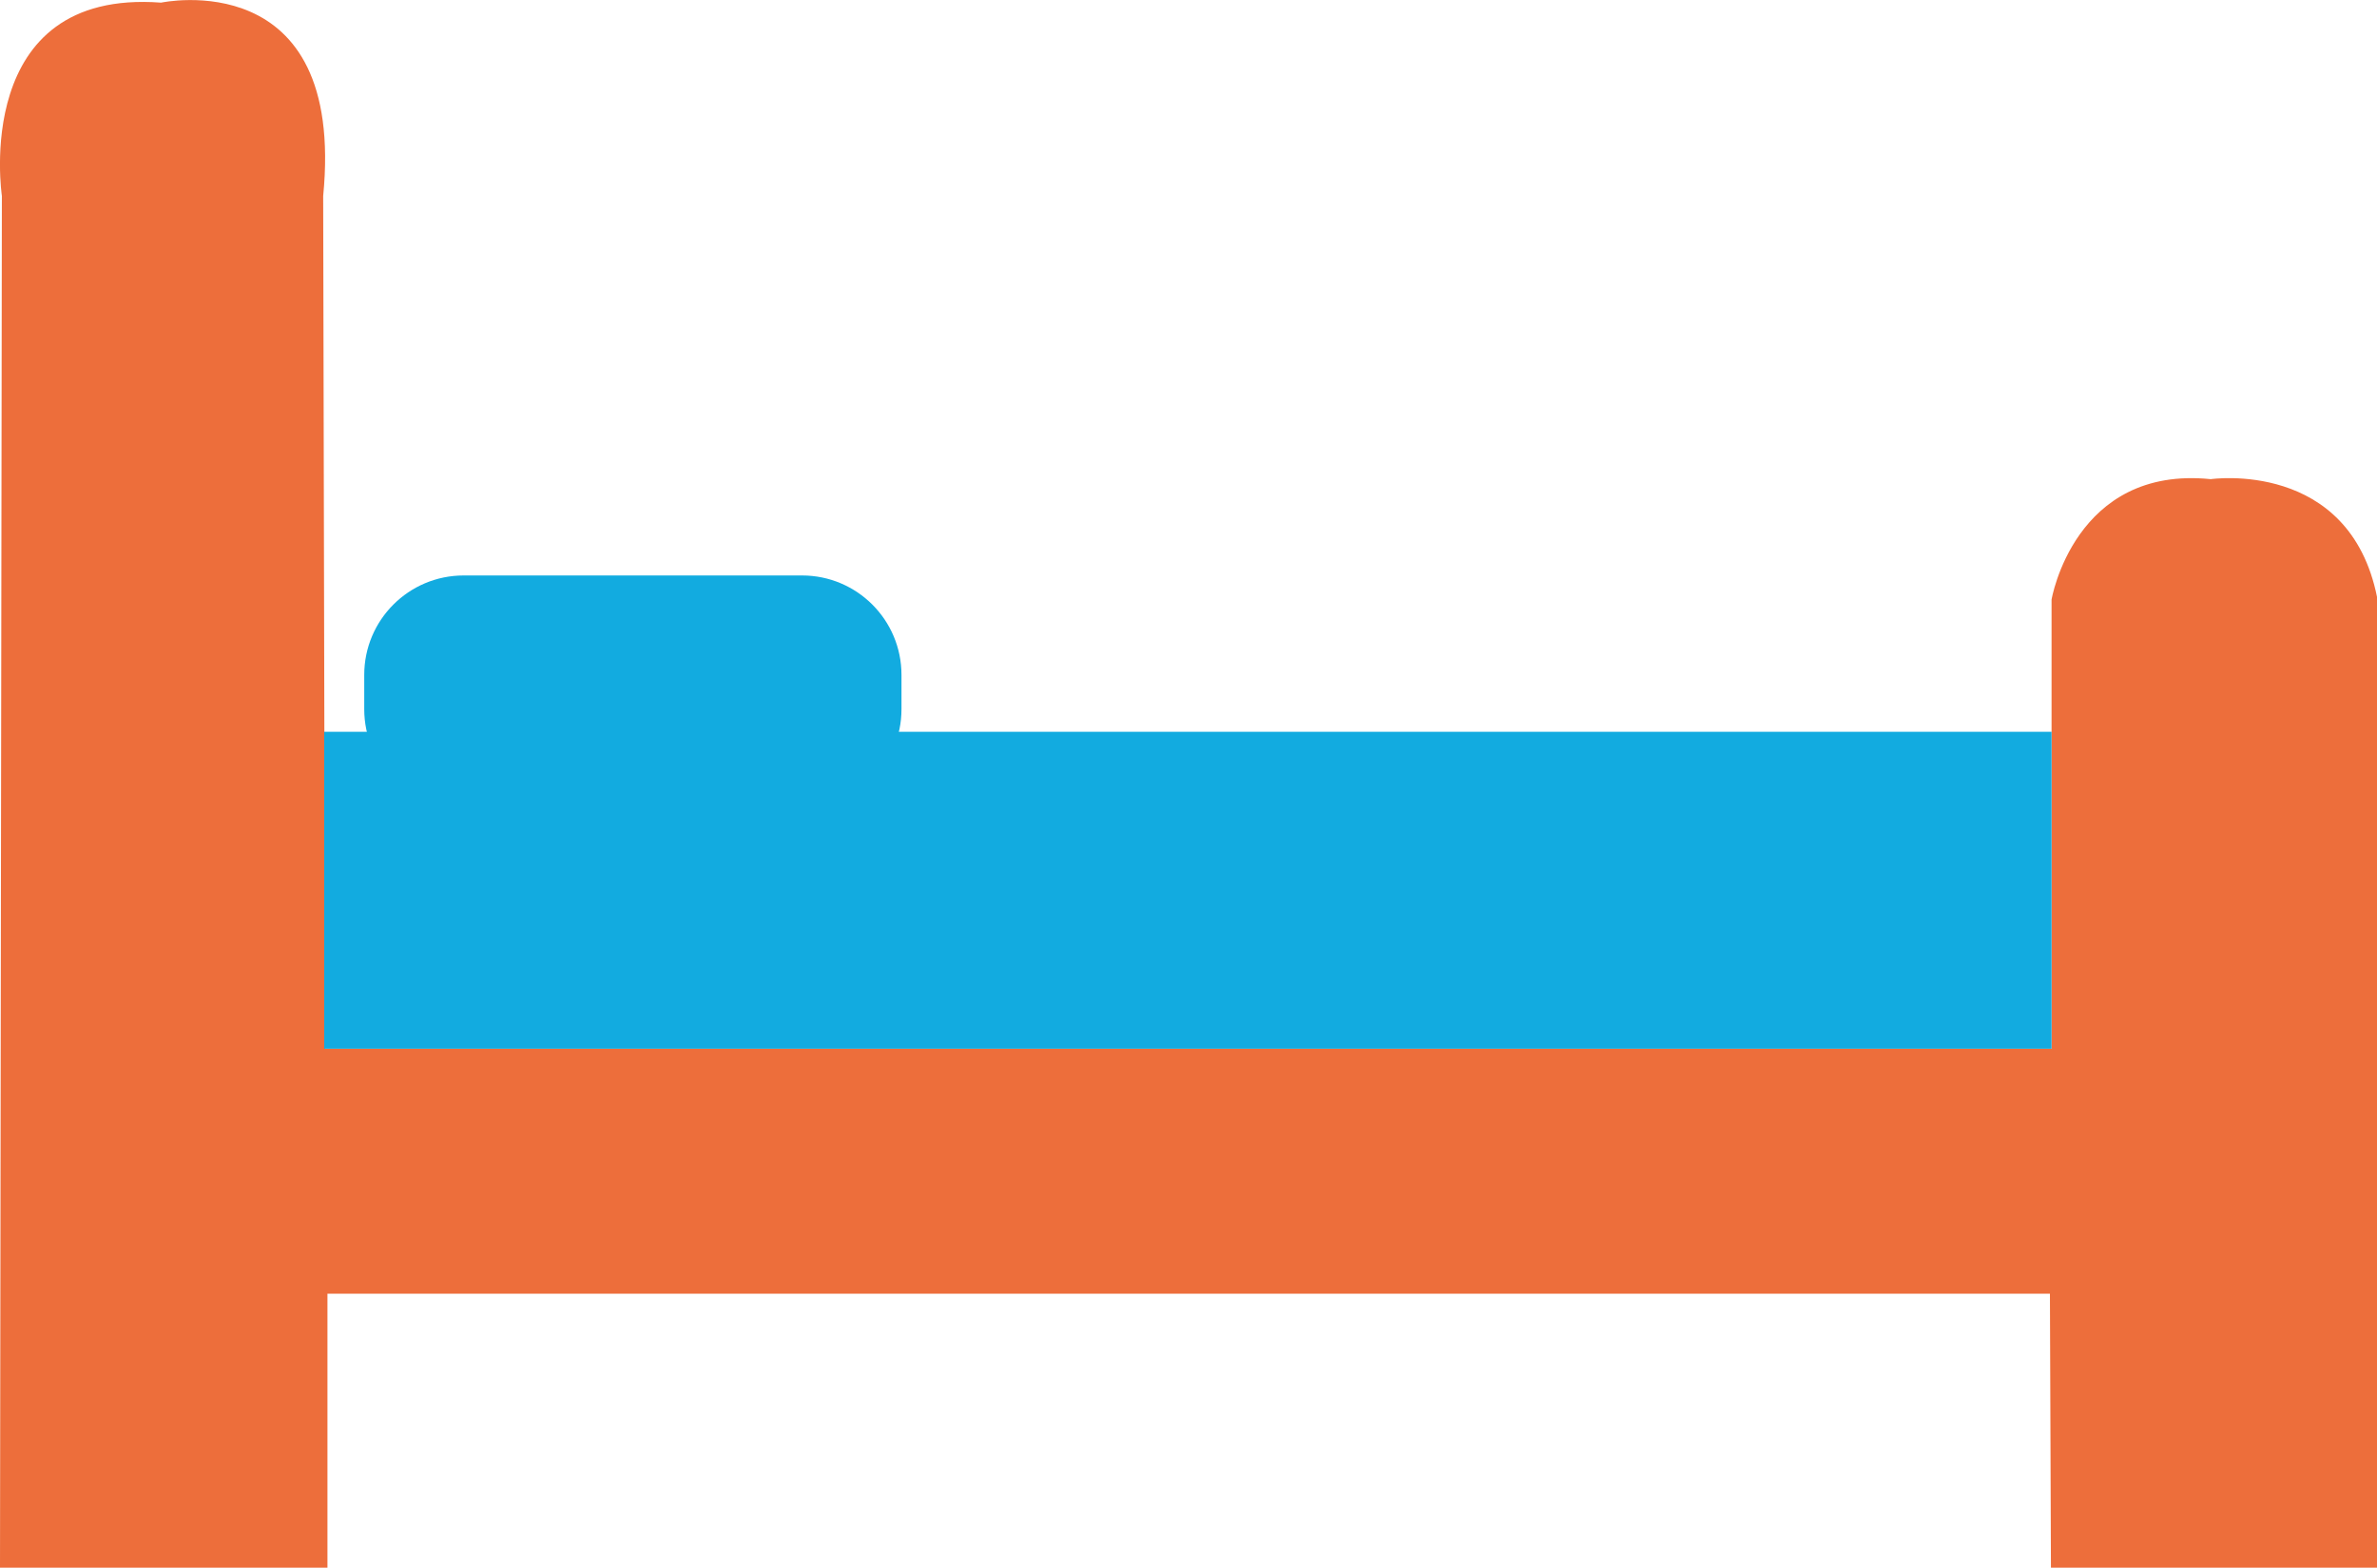
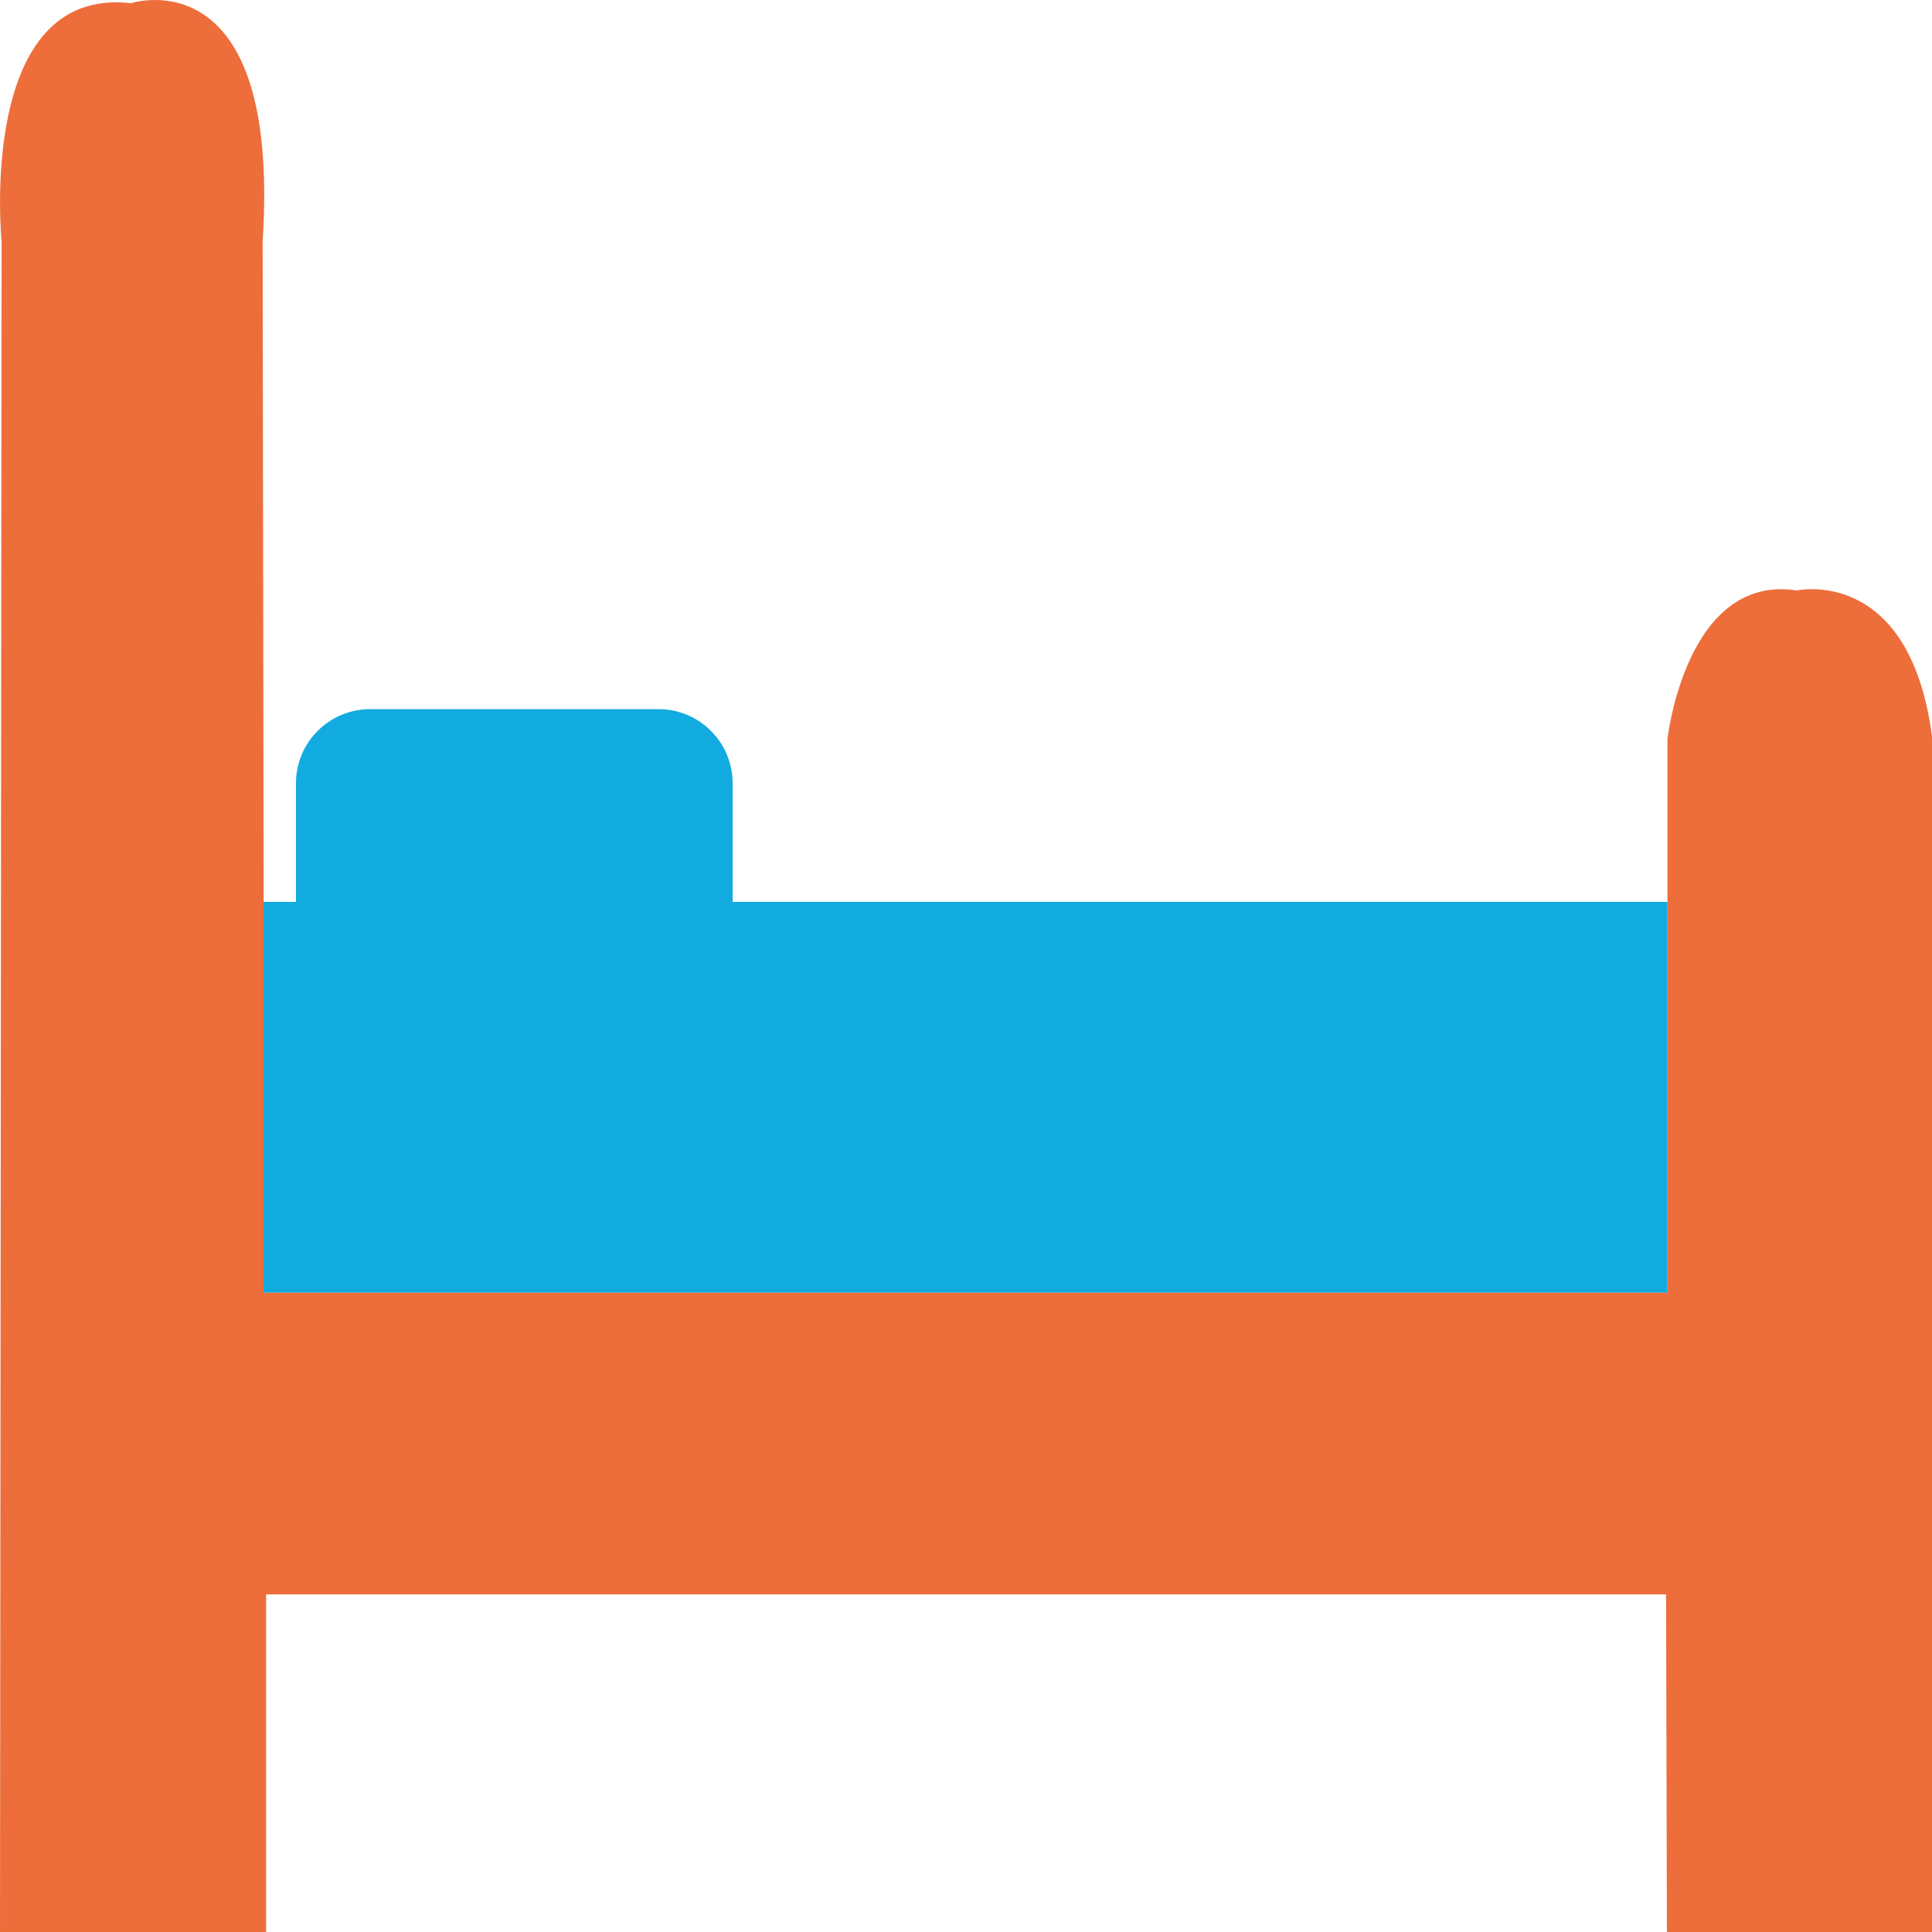
- <svg xmlns="http://www.w3.org/2000/svg" id="Calque_1" viewBox="0 0 189.32 124.85">
+ <svg xmlns="http://www.w3.org/2000/svg" id="Calque_1" viewBox="0 0 206.4 206.4">
  <defs>
    <style>.cls-1{fill:#ed6e3b;}.cls-2{fill:#12abe0;}</style>
  </defs>
-   <path class="cls-1" d="M.15,15.6S-2.34-.93,12.83,.21c0,0,14.72-3.17,12.91,15.4l.15,67.92H163.4V47.75s1.81-10.7,12.68-9.59c0,0,11.04-1.61,13.25,9.42V124.85h-25.98l-.08-21.82H26.08v21.82H0L.15,15.6Z" />
-   <rect class="cls-2" x="25.82" y="58.28" width="137.58" height="25.24" />
-   <rect class="cls-2" x="29.01" y="45.83" width="42.79" height="18.57" rx="7.92" ry="7.92" />
+   <path class="cls-1" d="M.17,25.79S-2.55-1.53,13.99,.34c0,0,16.04-5.24,14.07,25.45l.17,112.29H178.14v-59.14s1.97-17.69,13.82-15.86c0,0,12.03-2.67,14.44,15.58v127.74h-28.32l-.09-36.07H28.43v36.07H0L.17,25.79Z" />
+   <rect class="cls-2" x="28.15" y="96.35" width="149.99" height="41.74" />
+   <rect class="cls-2" x="31.62" y="75.76" width="46.65" height="30.69" rx="7.92" ry="7.92" />
</svg>
